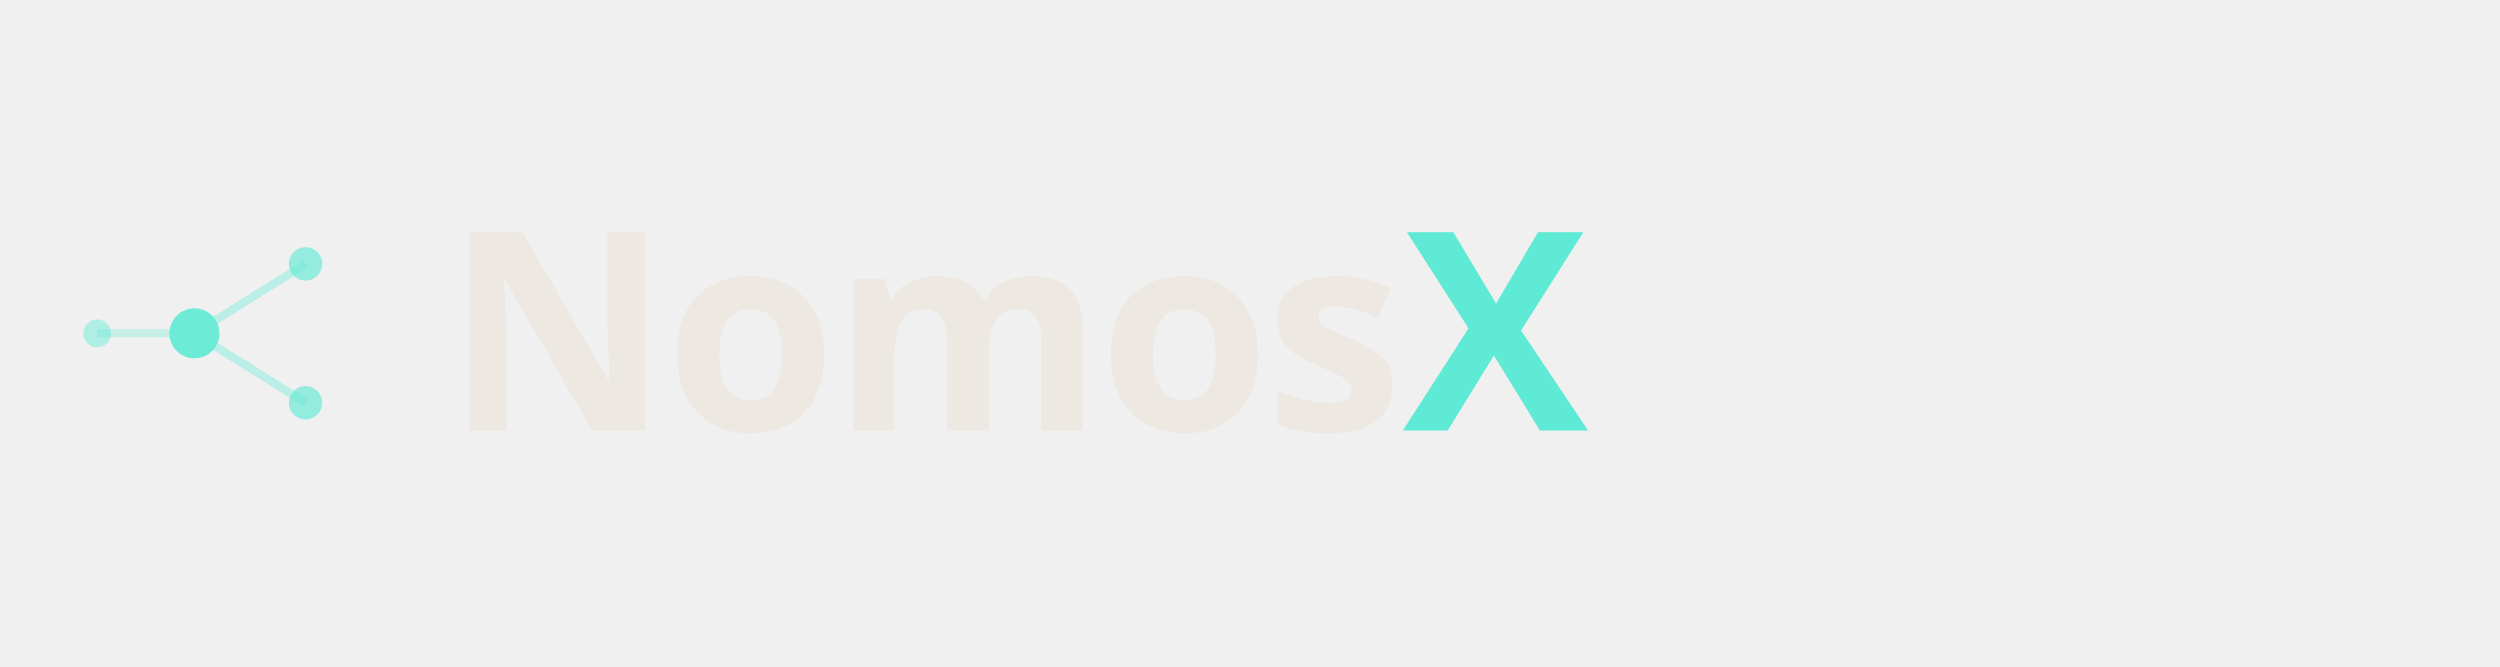
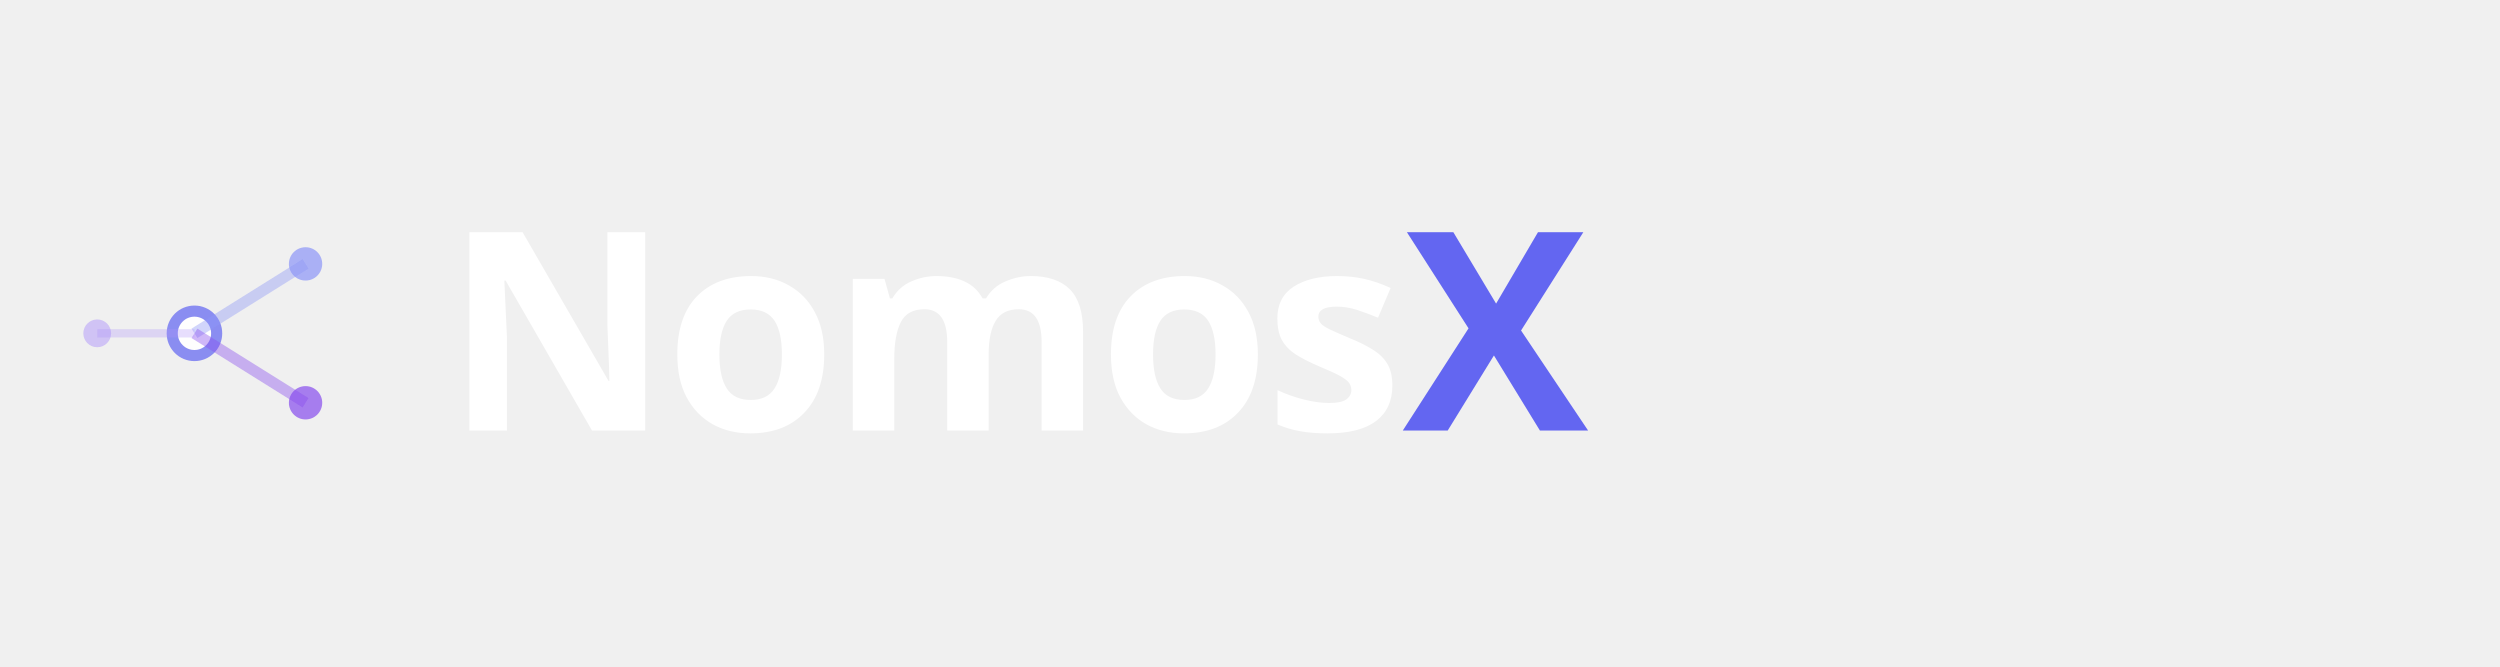
<svg xmlns="http://www.w3.org/2000/svg" width="180" height="48" viewBox="0 0 180 48">
  <g opacity="0.9">
-     <circle cx="14" cy="24" r="1.8" fill="#5EEAD4" />
-     <circle cx="22" cy="19" r="1.2" fill="#5EEAD4" opacity="0.7" />
-     <circle cx="22" cy="29" r="1.2" fill="#5EEAD4" opacity="0.7" />
-     <circle cx="7" cy="24" r="1" fill="#5EEAD4" opacity="0.5" />
-     <line x1="14" y1="24" x2="22" y2="19" stroke="#5EEAD4" stroke-width="0.6" opacity="0.4" />
-     <line x1="14" y1="24" x2="22" y2="29" stroke="#5EEAD4" stroke-width="0.6" opacity="0.4" />
-     <line x1="14" y1="24" x2="7" y2="24" stroke="#5EEAD4" stroke-width="0.6" opacity="0.3" />
+     <circle cx="14" cy="24" r="2" fill="#6366F1" opacity="0.8" />
+     <circle cx="14" cy="24" r="1.2" fill="white" />
+     <circle cx="22" cy="19" r="1.2" fill="#818CF8" opacity="0.7" />
+     <circle cx="22" cy="29" r="1.2" fill="#7C3AED" opacity="0.7" />
+     <circle cx="7" cy="24" r="1" fill="#A78BFA" opacity="0.5" />
+     <line x1="14" y1="24" x2="22" y2="19" stroke="#818CF8" stroke-width="0.8" opacity="0.4" />
+     <line x1="14" y1="24" x2="22" y2="29" stroke="#7C3AED" stroke-width="0.8" opacity="0.4" />
+     <line x1="14" y1="24" x2="7" y2="24" stroke="#A78BFA" stroke-width="0.6" opacity="0.3" />
  </g>
-   <text x="32" y="31" fill="#EDE9E2" font-size="20" font-family="Space Grotesk, system-ui, sans-serif" font-weight="600" letter-spacing="-0.02em">
-     Nomos<tspan fill="#5EEAD4">X</tspan>
+   <text x="32" y="31" fill="white" font-size="20" font-family="Space Grotesk, system-ui, sans-serif" font-weight="600" letter-spacing="-0.02em">
+     Nomos<tspan fill="#6366F1">X</tspan>
  </text>
</svg>
